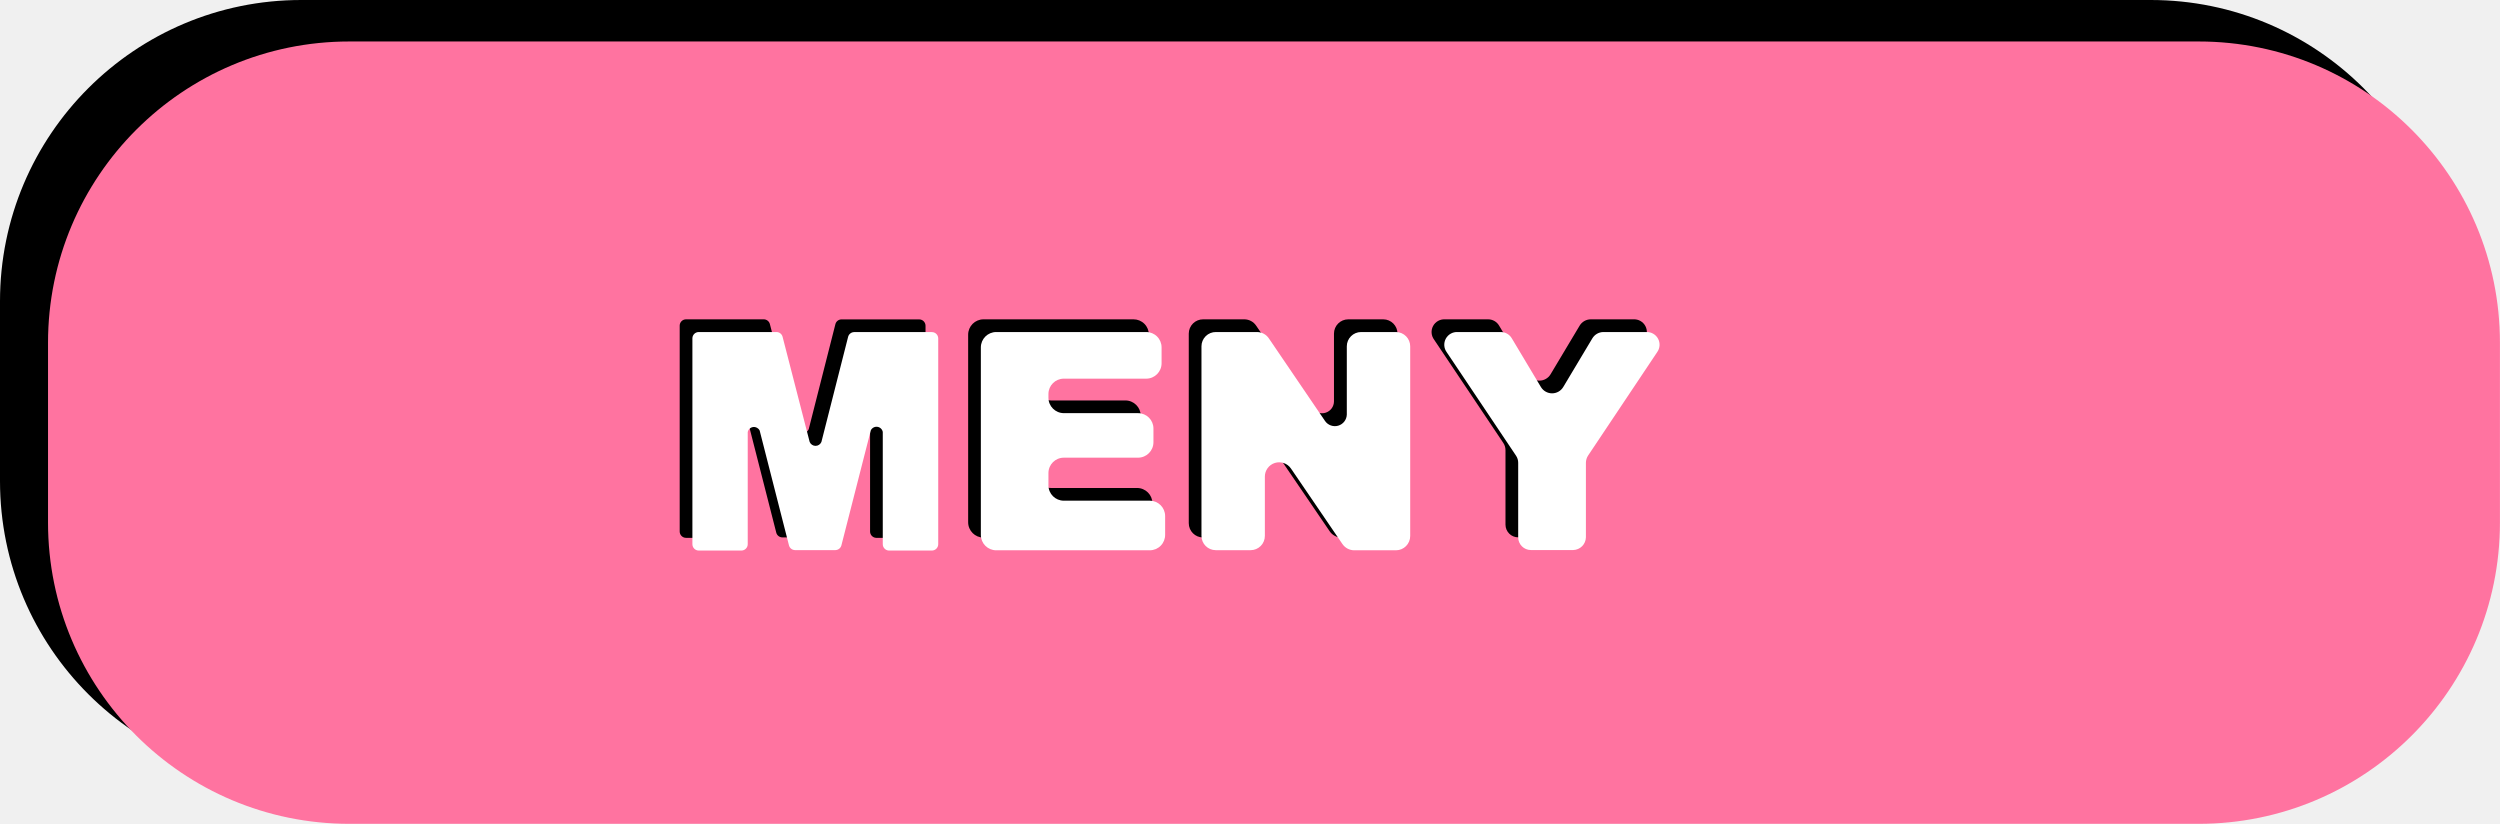
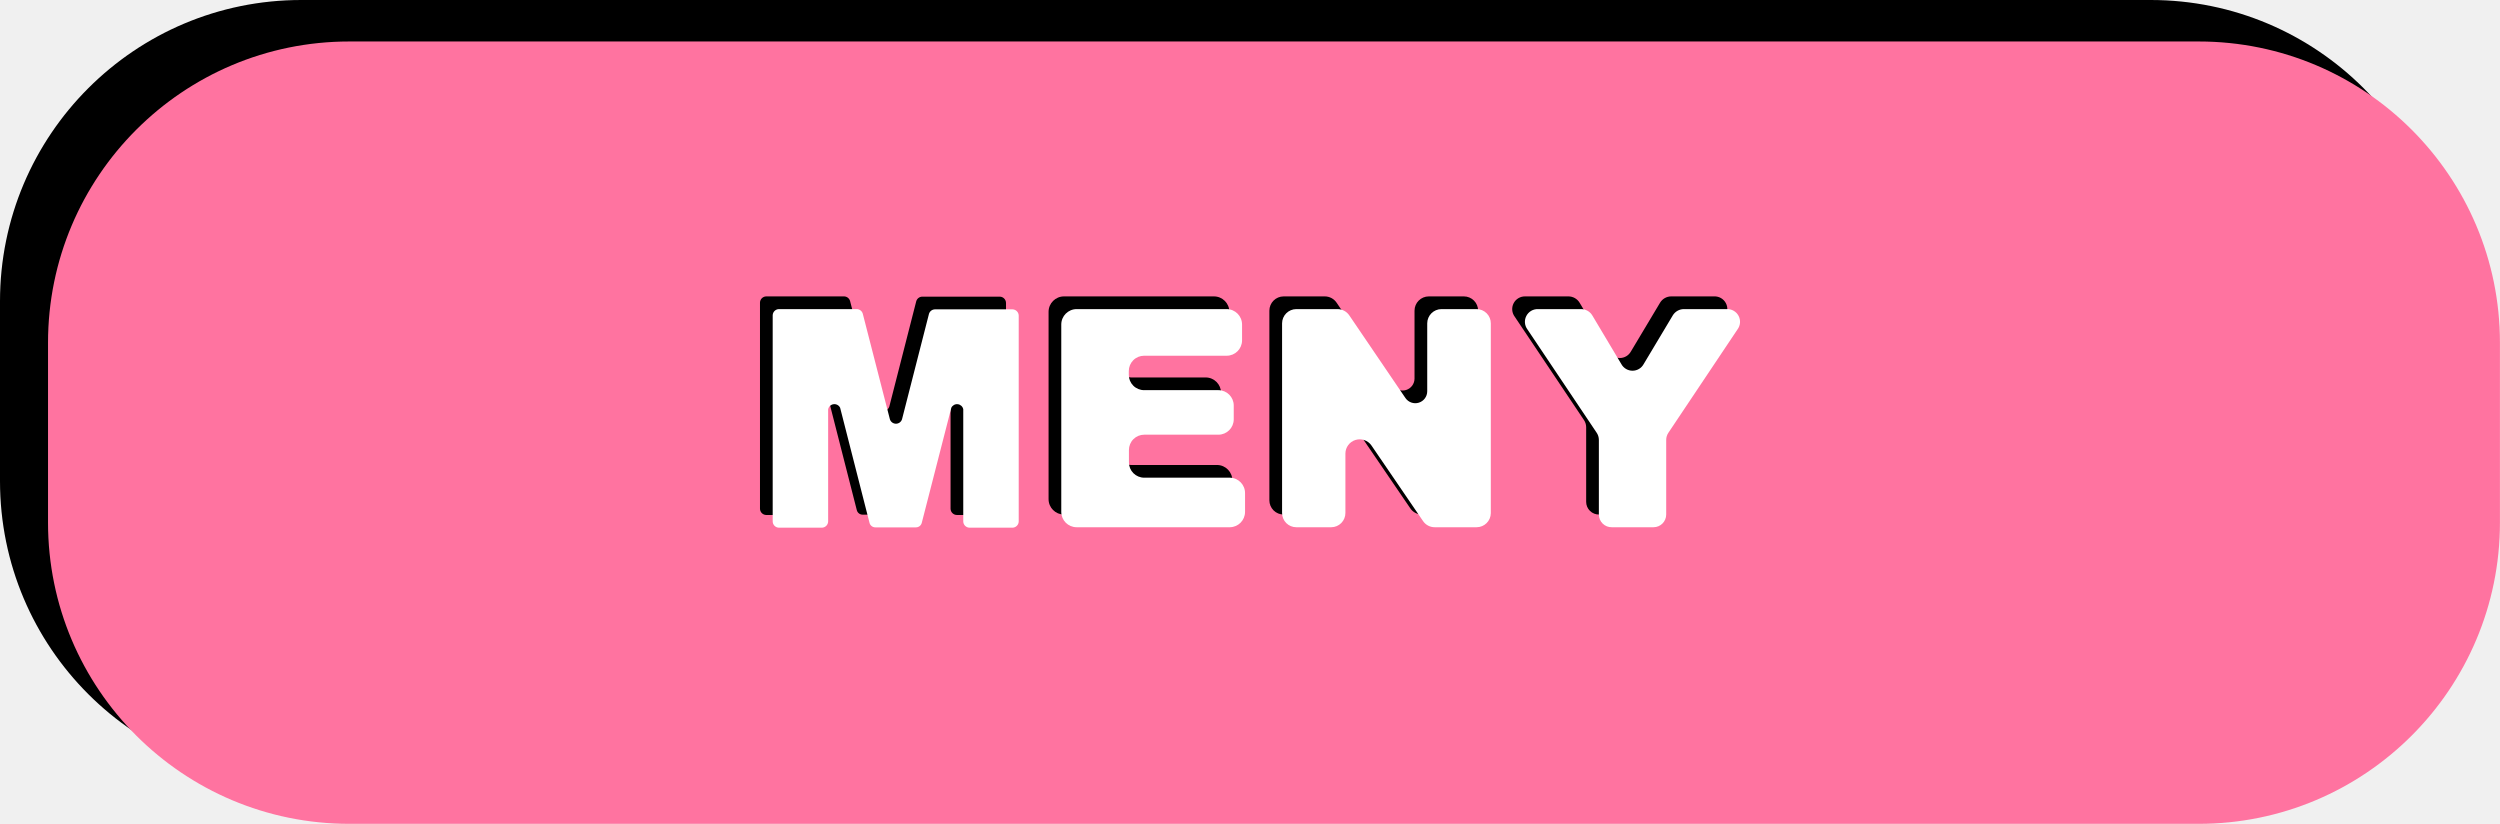
<svg xmlns="http://www.w3.org/2000/svg" width="393.56" height="129.69" viewBox="0 0 393.56 129.69">
  <defs>
    <style>.cls-1{fill:#ff73a0;}.cls-2{fill:#fff;}</style>
  </defs>
  <g id="Layer_3" data-name="Layer 3">
    <rect width="385.99" height="123.16" rx="47.43" />
    <rect class="cls-1" x="7.56" y="6.53" width="385.99" height="123.16" rx="47.43" />
-     <path d="M108,50.27h12.26a1,1,0,0,1,.93.72l4.27,16.58a1,1,0,0,0,1.85,0L131.52,51a1,1,0,0,1,.93-.72H144.7a1,1,0,0,1,1,1V83.67a1,1,0,0,1-1,1h-6.78a1,1,0,0,1-.95-1V66a1,1,0,0,0-1.89-.24l-4.63,18.12a1,1,0,0,1-.93.72h-6.38a1,1,0,0,1-.93-.72l-4.62-18.1a1,1,0,0,0-1.88.24V83.67a1,1,0,0,1-1,1H108a1,1,0,0,1-1-1V51.23A1,1,0,0,1,108,50.27Z" />
-     <path d="M154.83,50.27h23.62a2.41,2.41,0,0,1,2.41,2.42v2.5a2.42,2.42,0,0,1-2.41,2.42h-13A2.42,2.42,0,0,0,163.05,60v.62a2.43,2.43,0,0,0,2.42,2.42h11.69a2.42,2.42,0,0,1,2.42,2.42v2.17a2.43,2.43,0,0,1-2.42,2.42H165.47a2.42,2.42,0,0,0-2.42,2.41v1.94a2.42,2.42,0,0,0,2.42,2.42H179a2.42,2.42,0,0,1,2.42,2.42v2.94A2.42,2.42,0,0,1,179,84.63H154.83a2.42,2.42,0,0,1-2.42-2.42V52.69A2.42,2.42,0,0,1,154.83,50.27Z" />
-     <path d="M189.42,50.27h6.48a2.25,2.25,0,0,1,1.85,1l8.84,13A1.88,1.88,0,0,0,210,63.18V52.52a2.25,2.25,0,0,1,2.25-2.25h5.51A2.25,2.25,0,0,1,220,52.52V82.38a2.25,2.25,0,0,1-2.25,2.25h-6.57a2.27,2.27,0,0,1-1.86-1l-8.09-11.87a2.25,2.25,0,0,0-4.11,1.27v9.33a2.24,2.24,0,0,1-2.24,2.25h-5.49a2.25,2.25,0,0,1-2.25-2.25V52.52A2.25,2.25,0,0,1,189.42,50.27Z" />
-     <path d="M227.45,50.27h6.8a2,2,0,0,1,1.75,1l4.58,7.66a2.05,2.05,0,0,0,3.51,0l4.58-7.66a2.05,2.05,0,0,1,1.76-1h6.74a2,2,0,0,1,1.7,3.18L248,69.72a2.11,2.11,0,0,0-.34,1.14V82.59a2.05,2.05,0,0,1-2,2H239a2,2,0,0,1-2-2V70.86a2,2,0,0,0-.35-1.14l-10.9-16.27A2,2,0,0,1,227.45,50.27Z" />
-     <path class="cls-2" d="M110,52.27h12.26a1,1,0,0,1,.93.72l4.27,16.58a1,1,0,0,0,1.85,0L133.52,53a1,1,0,0,1,.93-.72H146.7a1,1,0,0,1,1,1V85.67a1,1,0,0,1-1,1h-6.78a1,1,0,0,1-.95-1V68a1,1,0,0,0-1.89-.24l-4.63,18.12a1,1,0,0,1-.93.72h-6.38a1,1,0,0,1-.93-.72l-4.62-18.1a1,1,0,0,0-1.88.24V85.67a1,1,0,0,1-1,1H110a1,1,0,0,1-1-1V53.23A1,1,0,0,1,110,52.27Z" />
-     <path class="cls-2" d="M156.83,52.27h23.62a2.41,2.41,0,0,1,2.41,2.42v2.5a2.42,2.42,0,0,1-2.41,2.42h-13A2.42,2.42,0,0,0,165.05,62v.62a2.43,2.43,0,0,0,2.42,2.42h11.69a2.42,2.42,0,0,1,2.42,2.42v2.17a2.43,2.43,0,0,1-2.42,2.42H167.47a2.42,2.42,0,0,0-2.42,2.41v1.94a2.42,2.42,0,0,0,2.42,2.42H181a2.42,2.42,0,0,1,2.42,2.42v2.94A2.42,2.42,0,0,1,181,86.63H156.83a2.42,2.42,0,0,1-2.42-2.42V54.69A2.42,2.42,0,0,1,156.83,52.27Z" />
-     <path class="cls-2" d="M191.42,52.27h6.48a2.25,2.25,0,0,1,1.85,1l8.84,13a1.88,1.88,0,0,0,3.43-1V54.52a2.25,2.25,0,0,1,2.25-2.25h5.51A2.25,2.25,0,0,1,222,54.52V84.38a2.25,2.25,0,0,1-2.25,2.25h-6.57a2.27,2.27,0,0,1-1.86-1l-8.09-11.87a2.25,2.25,0,0,0-4.11,1.27v9.33a2.24,2.24,0,0,1-2.24,2.25h-5.49a2.25,2.25,0,0,1-2.25-2.25V54.52A2.25,2.25,0,0,1,191.42,52.27Z" />
-     <path class="cls-2" d="M229.45,52.27h6.8a2,2,0,0,1,1.75,1l4.58,7.66a2.05,2.05,0,0,0,3.51,0l4.58-7.66a2.05,2.05,0,0,1,1.76-1h6.74a2,2,0,0,1,1.7,3.18L250,71.72a2.11,2.11,0,0,0-.34,1.14V84.59a2.05,2.05,0,0,1-2,2H241a2,2,0,0,1-2-2V72.86a2,2,0,0,0-.35-1.14l-10.9-16.27A2,2,0,0,1,229.45,52.27Z" />
+     <path d="M120.63,46.66H132.9a1,1,0,0,1,.92.72L138.09,64A1,1,0,0,0,140,64l4.24-16.58a1,1,0,0,1,.92-.72h12.26a1,1,0,0,1,.95,1V80.07a1,1,0,0,1-.95,1h-6.78a1,1,0,0,1-1-1V62.42a1,1,0,0,0-1.88-.23L143.11,80.3a.94.94,0,0,1-.92.72H135.8a.94.94,0,0,1-.92-.72l-4.62-18.1a1,1,0,0,0-1.89.24V80.07a1,1,0,0,1-1,1h-6.78a1,1,0,0,1-.95-1V47.62A1,1,0,0,1,120.63,46.66Z" />
+     <path d="M167.49,46.66h23.62a2.43,2.43,0,0,1,2.42,2.42v2.5A2.42,2.42,0,0,1,191.11,54h-13a2.41,2.41,0,0,0-2.41,2.42V57a2.41,2.41,0,0,0,2.41,2.42h11.69a2.42,2.42,0,0,1,2.42,2.42v2.17a2.42,2.42,0,0,1-2.42,2.42H178.13a2.41,2.41,0,0,0-2.41,2.42v1.93a2.41,2.41,0,0,0,2.41,2.42h13.49A2.42,2.42,0,0,1,194,75.66V78.6A2.42,2.42,0,0,1,191.62,81H167.49a2.42,2.42,0,0,1-2.42-2.42V49.08A2.43,2.43,0,0,1,167.49,46.66Z" />
+     <path d="M202.08,46.66h6.48a2.25,2.25,0,0,1,1.86,1l8.83,13a1.88,1.88,0,0,0,3.43-1.06V48.91a2.25,2.25,0,0,1,2.25-2.25h5.52a2.24,2.24,0,0,1,2.24,2.25V78.78A2.24,2.24,0,0,1,230.45,81h-6.58A2.21,2.21,0,0,1,222,80l-8.1-11.87a2.25,2.25,0,0,0-4.1,1.27v9.34A2.24,2.24,0,0,1,207.57,81h-5.49a2.24,2.24,0,0,1-2.25-2.24V48.91A2.25,2.25,0,0,1,202.08,46.66Z" />
+     <path d="M240.11,46.66h6.8a2.05,2.05,0,0,1,1.76,1l4.57,7.66a2,2,0,0,0,3.51,0l4.58-7.66a2.05,2.05,0,0,1,1.76-1h6.74a2,2,0,0,1,1.7,3.19L260.65,66.12a2,2,0,0,0-.35,1.13V79a2,2,0,0,1-2,2h-6.55a2,2,0,0,1-2.05-2V67.25a2,2,0,0,0-.35-1.13l-10.9-16.27A2,2,0,0,1,240.11,46.66Z" />
+     <path class="cls-2" d="M122.63,48.66H134.9a1,1,0,0,1,.92.72L140.09,66A1,1,0,0,0,142,66l4.24-16.58a1,1,0,0,1,.92-.72h12.26a1,1,0,0,1,.95,1V82.07a1,1,0,0,1-.95,1h-6.78a1,1,0,0,1-1-1V64.42a1,1,0,0,0-1.88-.23L145.11,82.3a.94.94,0,0,1-.92.72H137.8a.94.94,0,0,1-.92-.72l-4.62-18.1a1,1,0,0,0-1.89.24V82.07a1,1,0,0,1-1,1h-6.78a1,1,0,0,1-.95-1V49.62A1,1,0,0,1,122.63,48.66Z" />
+     <path class="cls-2" d="M169.49,48.66h23.62a2.43,2.43,0,0,1,2.42,2.42v2.5A2.42,2.42,0,0,1,193.11,56h-13a2.41,2.41,0,0,0-2.41,2.42V59a2.41,2.41,0,0,0,2.41,2.42h11.69a2.42,2.42,0,0,1,2.42,2.42v2.17a2.42,2.42,0,0,1-2.42,2.42H180.13a2.41,2.41,0,0,0-2.41,2.42v1.93a2.41,2.41,0,0,0,2.41,2.42h13.49A2.42,2.42,0,0,1,196,77.66V80.6A2.42,2.42,0,0,1,193.62,83H169.49a2.42,2.42,0,0,1-2.42-2.42V51.08A2.43,2.43,0,0,1,169.49,48.66Z" />
+     <path class="cls-2" d="M204.08,48.66h6.48a2.25,2.25,0,0,1,1.86,1l8.83,13a1.88,1.88,0,0,0,3.43-1.06V50.91a2.25,2.25,0,0,1,2.25-2.25h5.52a2.24,2.24,0,0,1,2.24,2.25V80.78A2.24,2.24,0,0,1,232.45,83h-6.58A2.21,2.21,0,0,1,224,82l-8.1-11.87a2.25,2.25,0,0,0-4.1,1.27v9.34A2.24,2.24,0,0,1,209.57,83h-5.49a2.24,2.24,0,0,1-2.25-2.24V50.91A2.25,2.25,0,0,1,204.08,48.66Z" />
+     <path class="cls-2" d="M242.11,48.66h6.8a2.05,2.05,0,0,1,1.76,1l4.57,7.66a2,2,0,0,0,3.51,0l4.58-7.66a2.05,2.05,0,0,1,1.76-1h6.74a2,2,0,0,1,1.7,3.19L262.65,68.12a2,2,0,0,0-.35,1.13V81a2,2,0,0,1-2,2h-6.55a2,2,0,0,1-2.05-2V69.25a2,2,0,0,0-.35-1.13l-10.9-16.27A2,2,0,0,1,242.11,48.66Z" />
  </g>
</svg>
